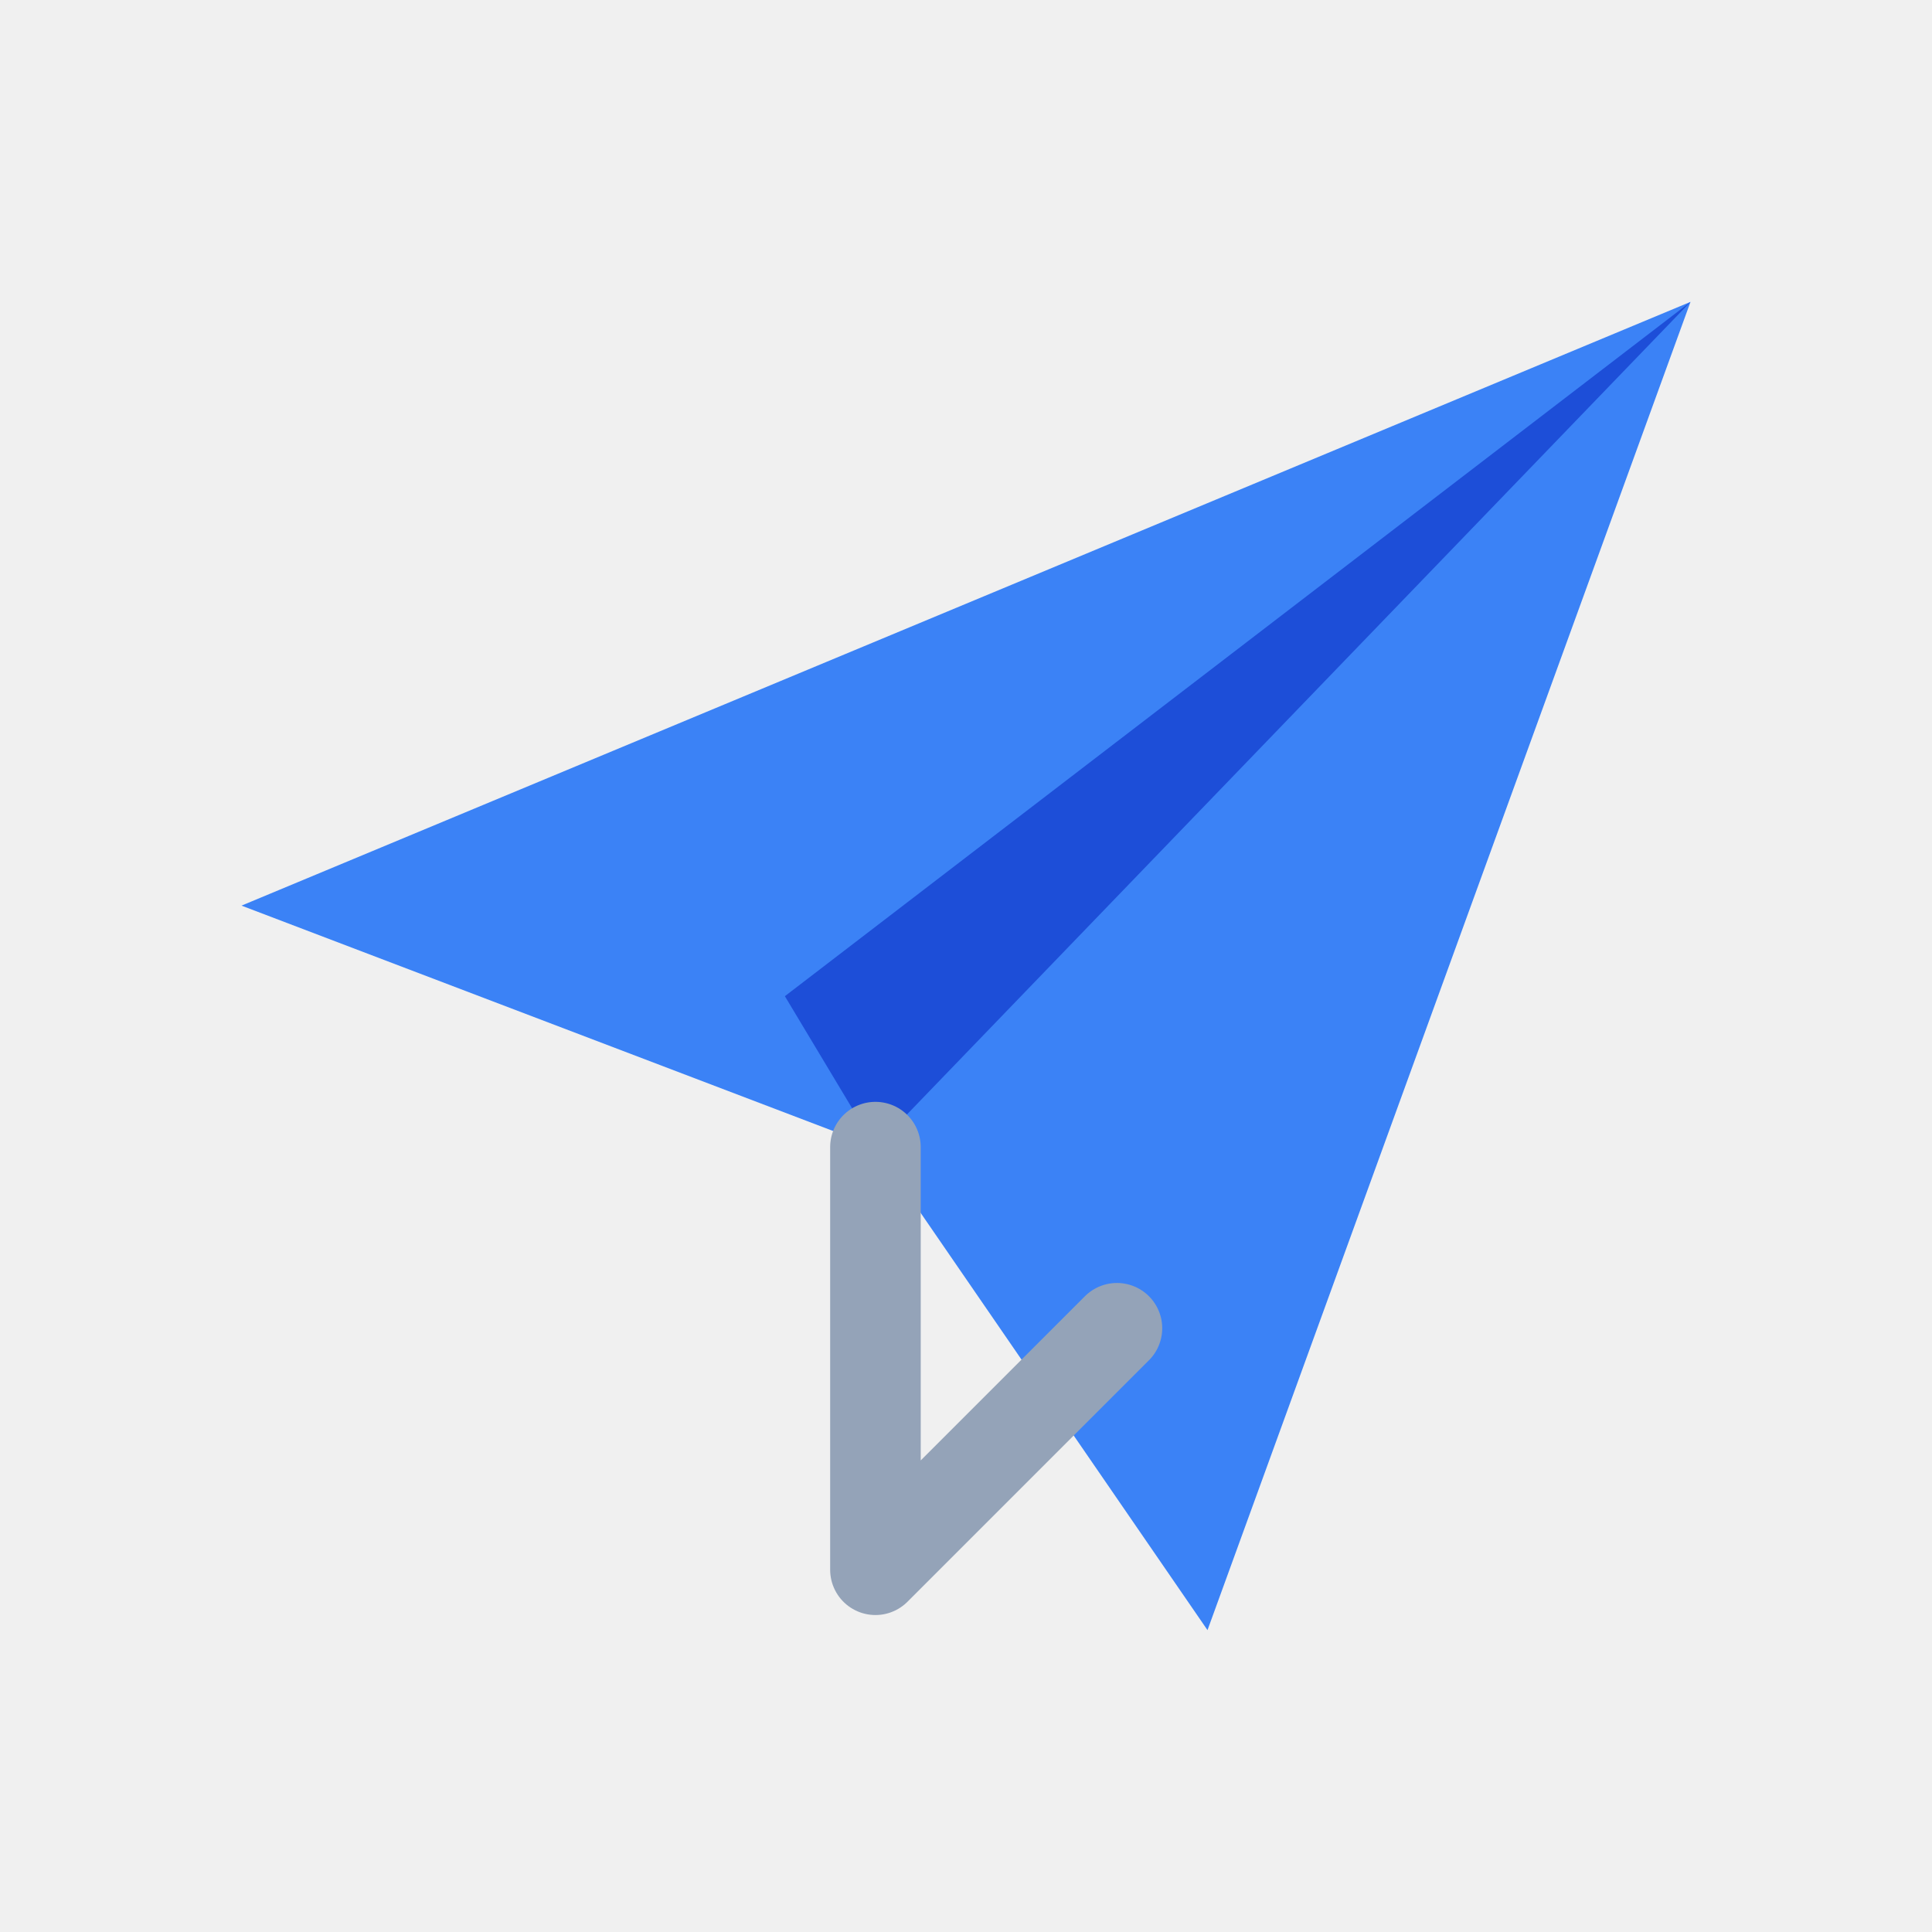
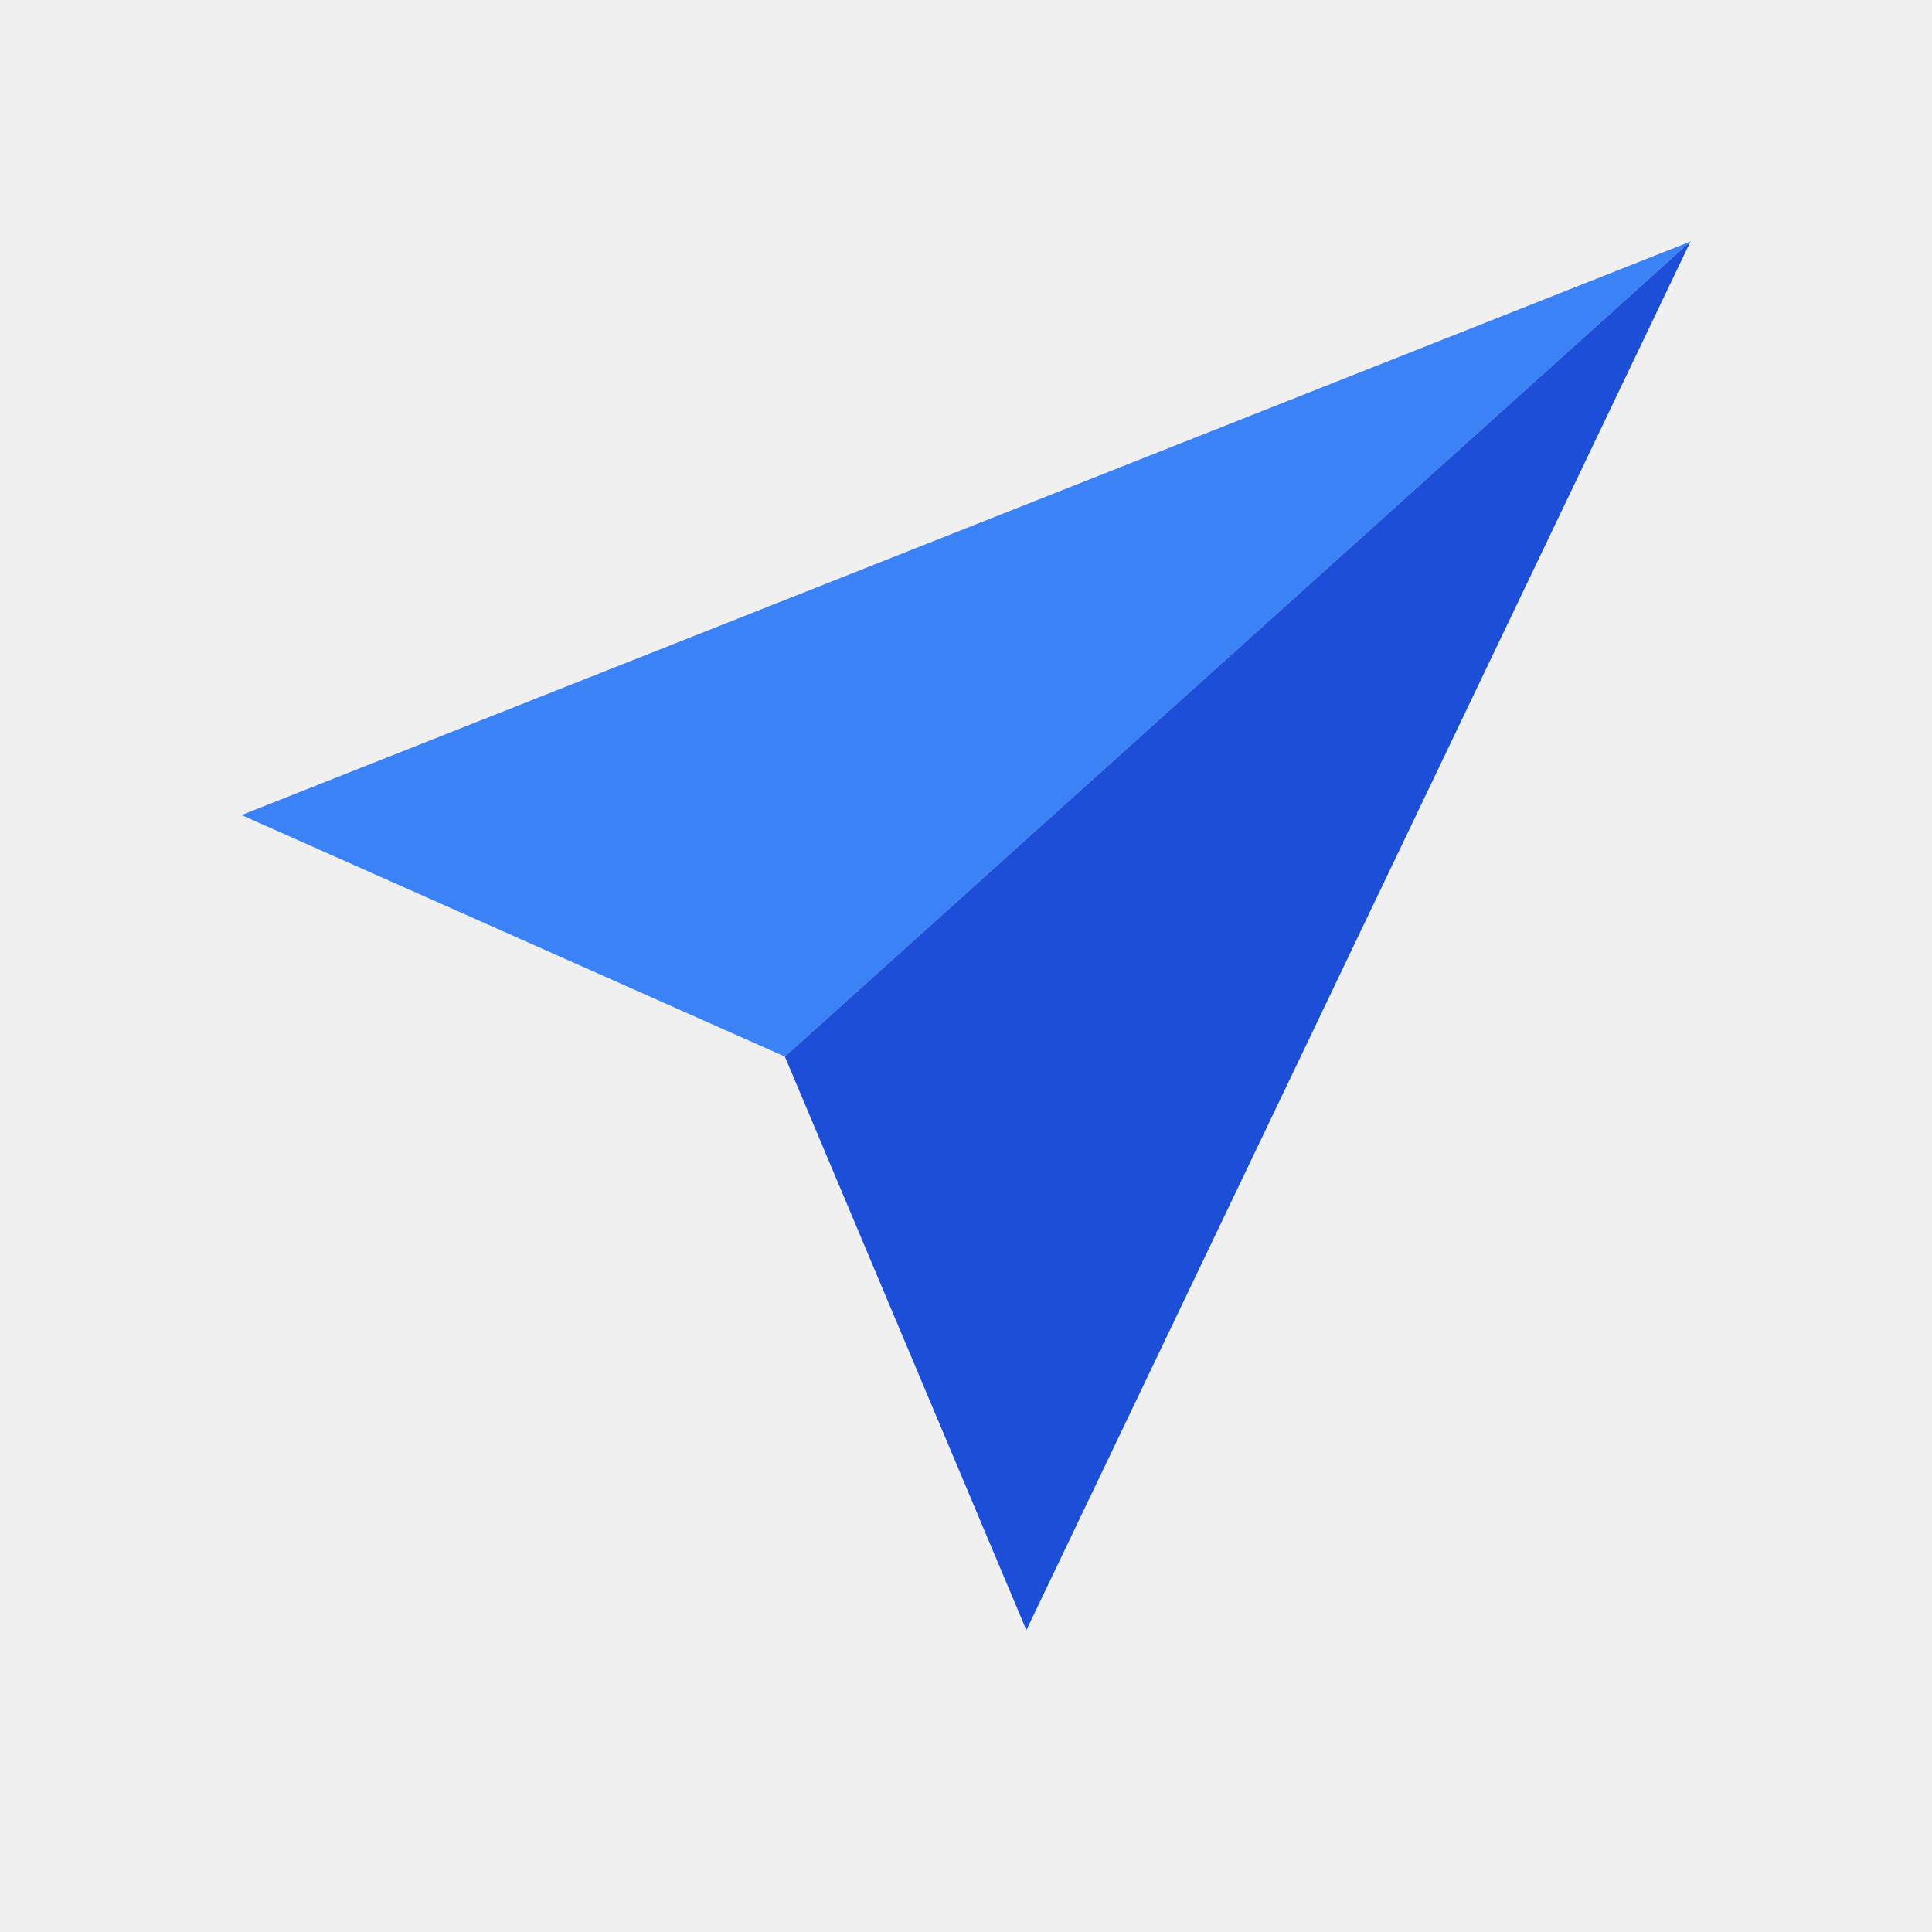
<svg xmlns="http://www.w3.org/2000/svg" viewBox="0 0 64 64" width="64" height="64" role="img" aria-label="report">
  <style>
    .ink { fill: none; stroke: #94a3b8; stroke-width: 3; stroke-linecap: round; stroke-linejoin: round; }
    .fill { fill: #94a3b8; }
    .bg { fill: #131a2a; }
    .t1 { fill: #f1f4fb; }
    .t2 { fill: #9aa5bd; }
    .box { fill: #1c2538; stroke: #31405e; }
    .chip { fill: #1c2538; stroke: #31405e; }
    .arrow { fill: none; stroke: #6b7a99; stroke-width: 2.5; }
    @media (prefers-color-scheme: light) {
      .ink { stroke: #475569; }
      .fill { fill: #475569; }
      .bg { fill: #eef1f8; }
      .t1 { fill: #131a2a; }
      .t2 { fill: #566079; }
      .box { fill: #ffffff; stroke: #cfd7e6; }
      .chip { fill: #ffffff; stroke: #cfd7e6; }
      .arrow { stroke: #7a88a6; }
    }
  </style>
-   <path d="M8 30L56 10 40 54 29 38z" fill="#3b82f6" />
-   <path d="M29 38L56 10 26 33z" fill="#1d4ed8" />
-   <path class="ink" d="M29 38v14l8-8" stroke="#22c55e" />
+   <path d="M56 8L8 27l18 8z" fill="#3b82f6" />
+   <path d="M56 8L26 35l8 19z" fill="#1d4ed8" />
</svg>
